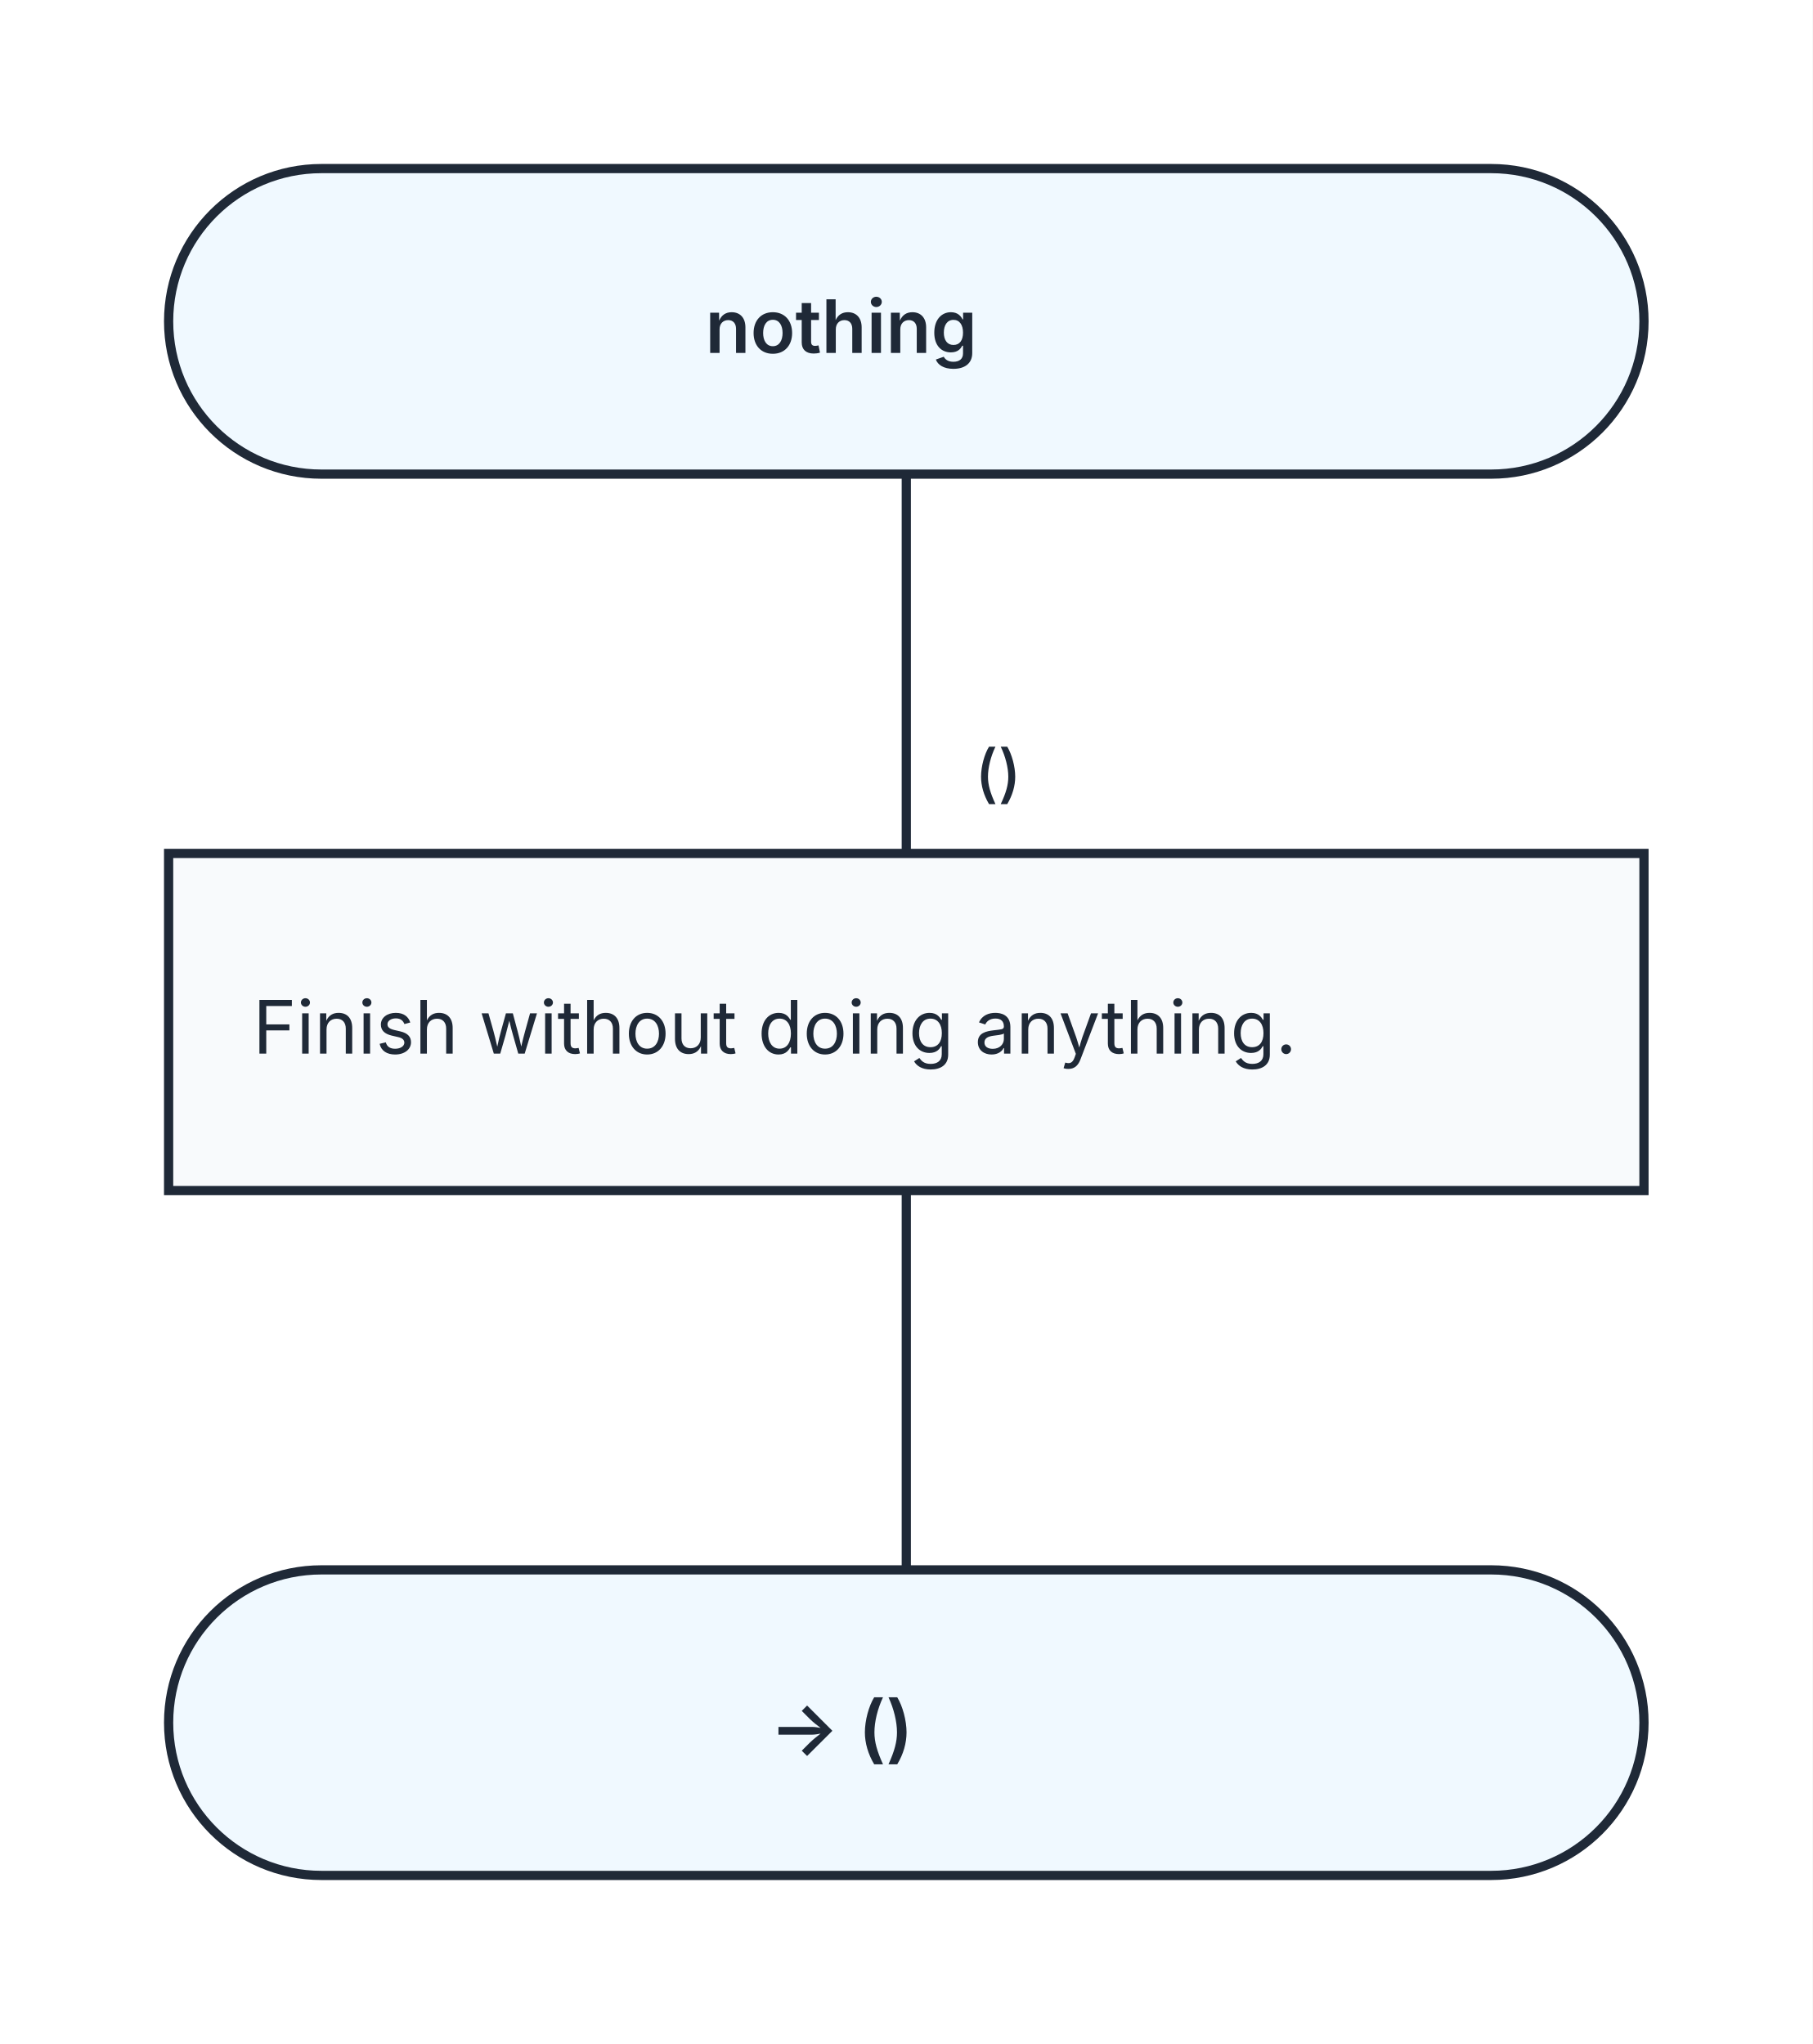
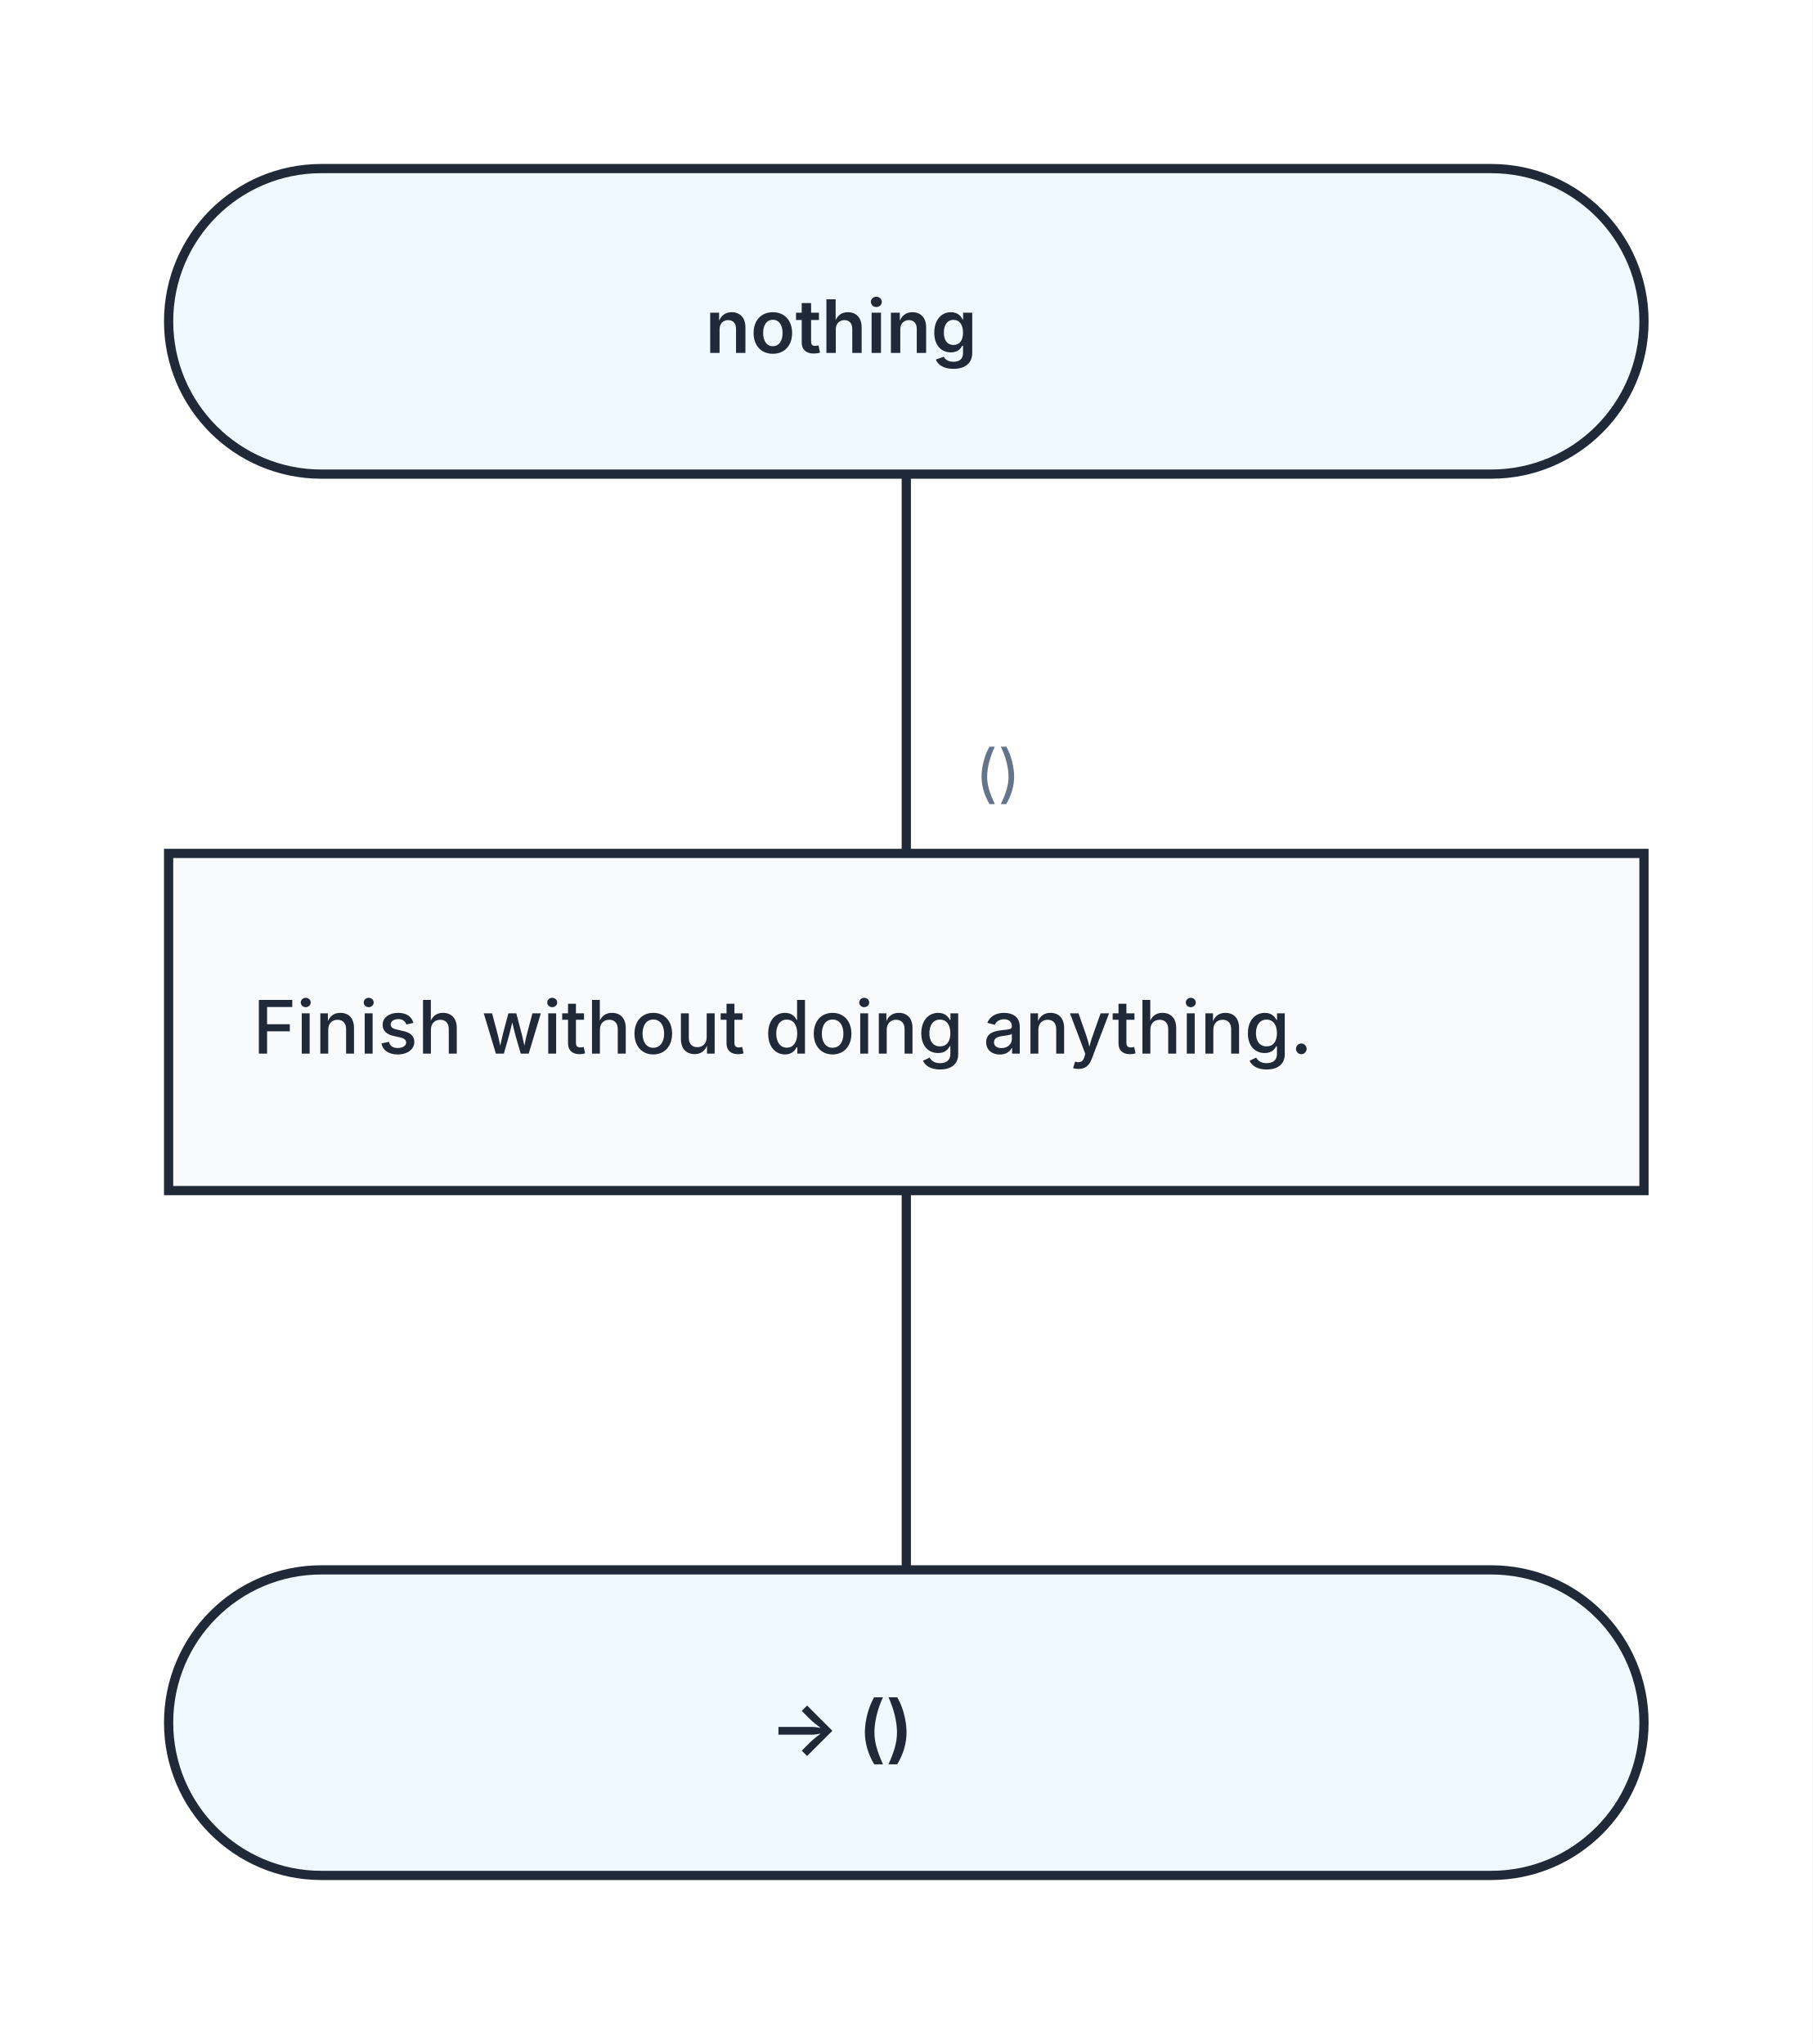
<svg xmlns="http://www.w3.org/2000/svg" width="344" height="388" viewBox="0 0 344 388" role="img" aria-labelledby="kaalang-title" aria-describedby="kaalang-description">
  <defs>
    <style>
      svg { color: #1f2937; font-family: Inter, ui-sans-serif, system-ui, -apple-system, BlinkMacSystemFont, "Segoe UI", sans-serif; text-rendering: optimizeLegibility; }
      .connection { fill: none; stroke: currentColor; stroke-width: 1.75; stroke-linecap: square; stroke-linejoin: round; }
-       .connection-label { fill: currentColor; font-size: 12px; font-weight: 500; paint-order: stroke; stroke: #ffffff; stroke-width: 5px; stroke-linejoin: round; text-anchor: start; }
+       .connection-label { fill: #64748b; font-size: 12px; font-weight: 400; paint-order: stroke; stroke: #ffffff; stroke-width: 5px; stroke-linejoin: round; text-anchor: start; }
      .parameter-link { fill: none; stroke: currentColor; stroke-width: 1.75; }
      .node-shape { fill: #ffffff; stroke: currentColor; stroke-width: 1.75; }
      .start .node-shape, .end .node-shape, .parameter-panel .node-shape { fill: #f0f9ff; }
      .action .node-shape { fill: #f8fafc; }
      .question .node-shape { fill: #fffbeb; }
      .select .node-shape, .case .node-shape { fill: #f5f3ff; }
      .label { fill: currentColor; font-size: 14px; text-anchor: middle; }
      .start .label, .question .label, .select .label, .case .label, .end .label { font-weight: 600; }
-       .action .label, .parameter-panel .label { font-weight: 400; text-anchor: start; }
+       .action .label { font-weight: 500; text-anchor: start; }
+       .parameter-panel .label { font-weight: 400; text-anchor: start; }
    </style>
  </defs>
  <rect width="100%" height="100%" fill="#ffffff" />
  <g class="connections">
    <path class="connection" d="M 172 90 L 172 162" />
    <path class="connection" d="M 172 226 L 172 298" />
    <text class="connection-label" x="185" y="151" xml:space="preserve">
      <tspan x="185" dy="0">()</tspan>
    </text>
  </g>
  <g class="nodes">
    <g class="node start" transform="translate(172 61)">
      <rect class="node-shape" x="-140" y="-29" width="280" height="58" rx="29" />
      <text class="label" y="6" xml:space="preserve">
        <tspan x="0" dy="0">nothing</tspan>
      </text>
    </g>
    <g class="node action" transform="translate(172 194)">
      <rect class="node-shape" x="-140" y="-32" width="280" height="64" />
      <text class="label" y="6" xml:space="preserve">
        <tspan x="-124" dy="0">Finish without doing anything.</tspan>
      </text>
    </g>
    <g class="node end" transform="translate(172 327)">
      <rect class="node-shape" x="-140" y="-29" width="280" height="58" rx="29" />
      <text class="label" y="6" xml:space="preserve">
        <tspan x="0" dy="0">-&gt; ()</tspan>
      </text>
    </g>
  </g>
</svg>
